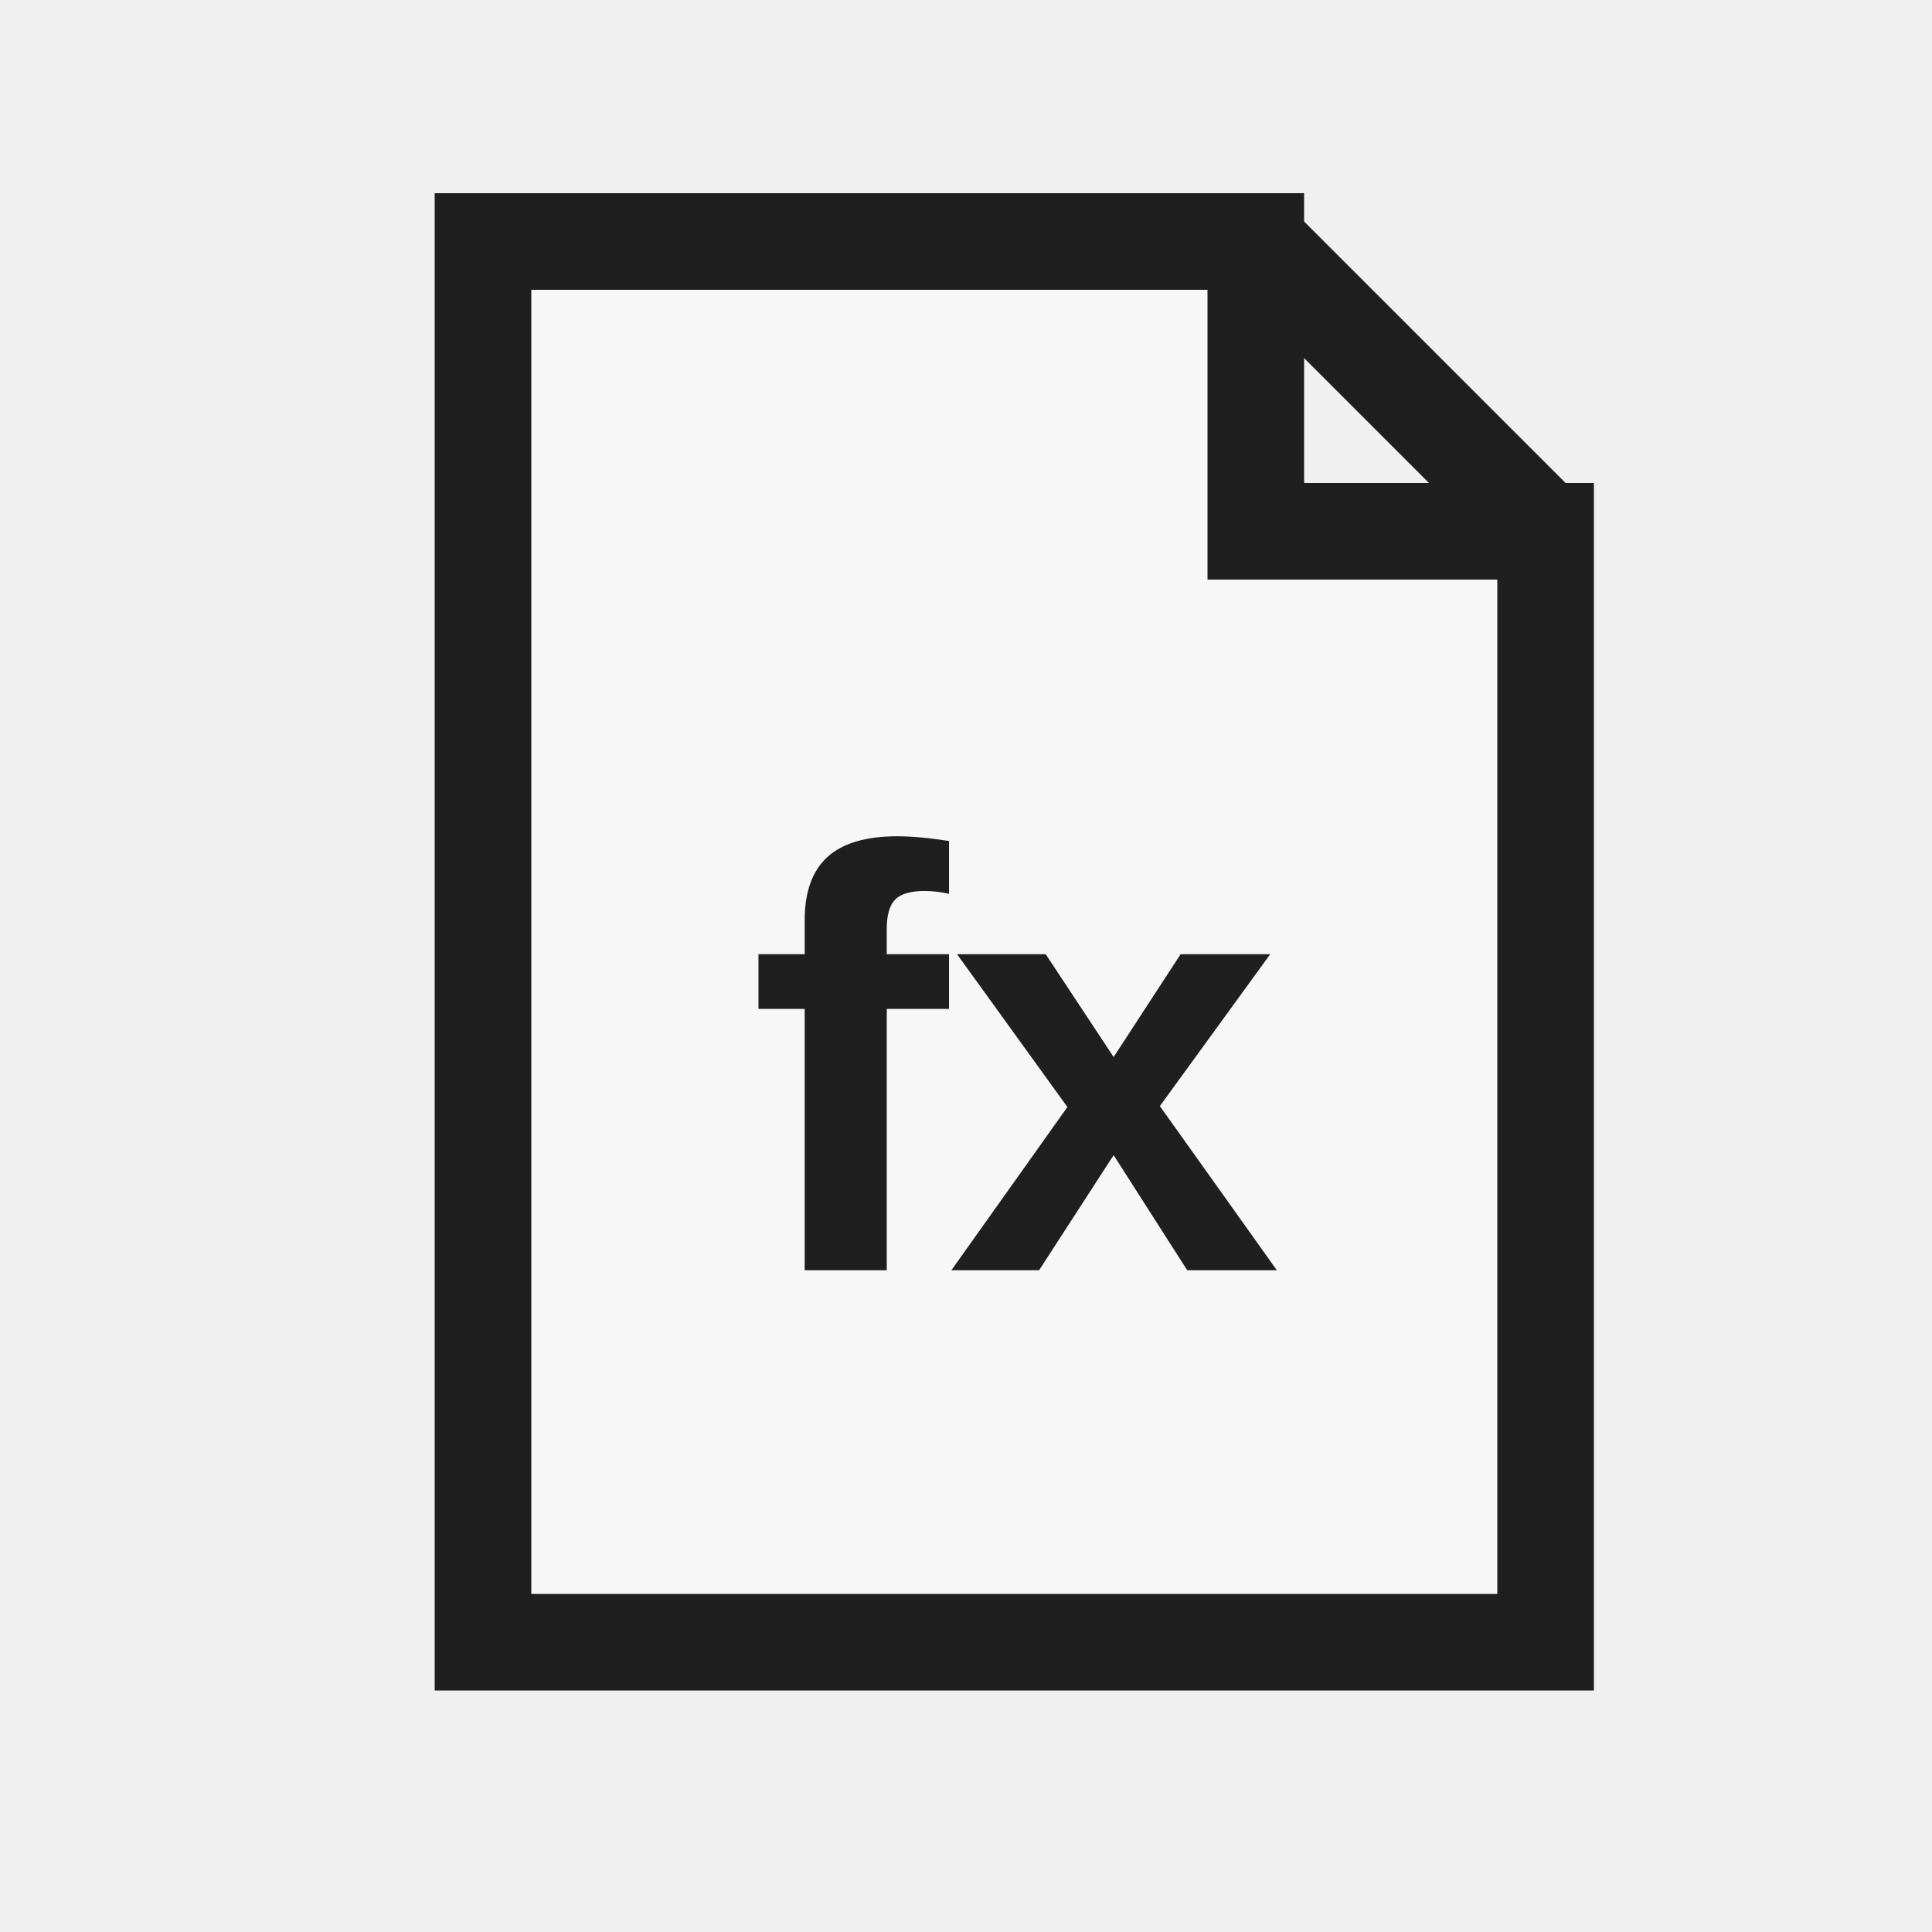
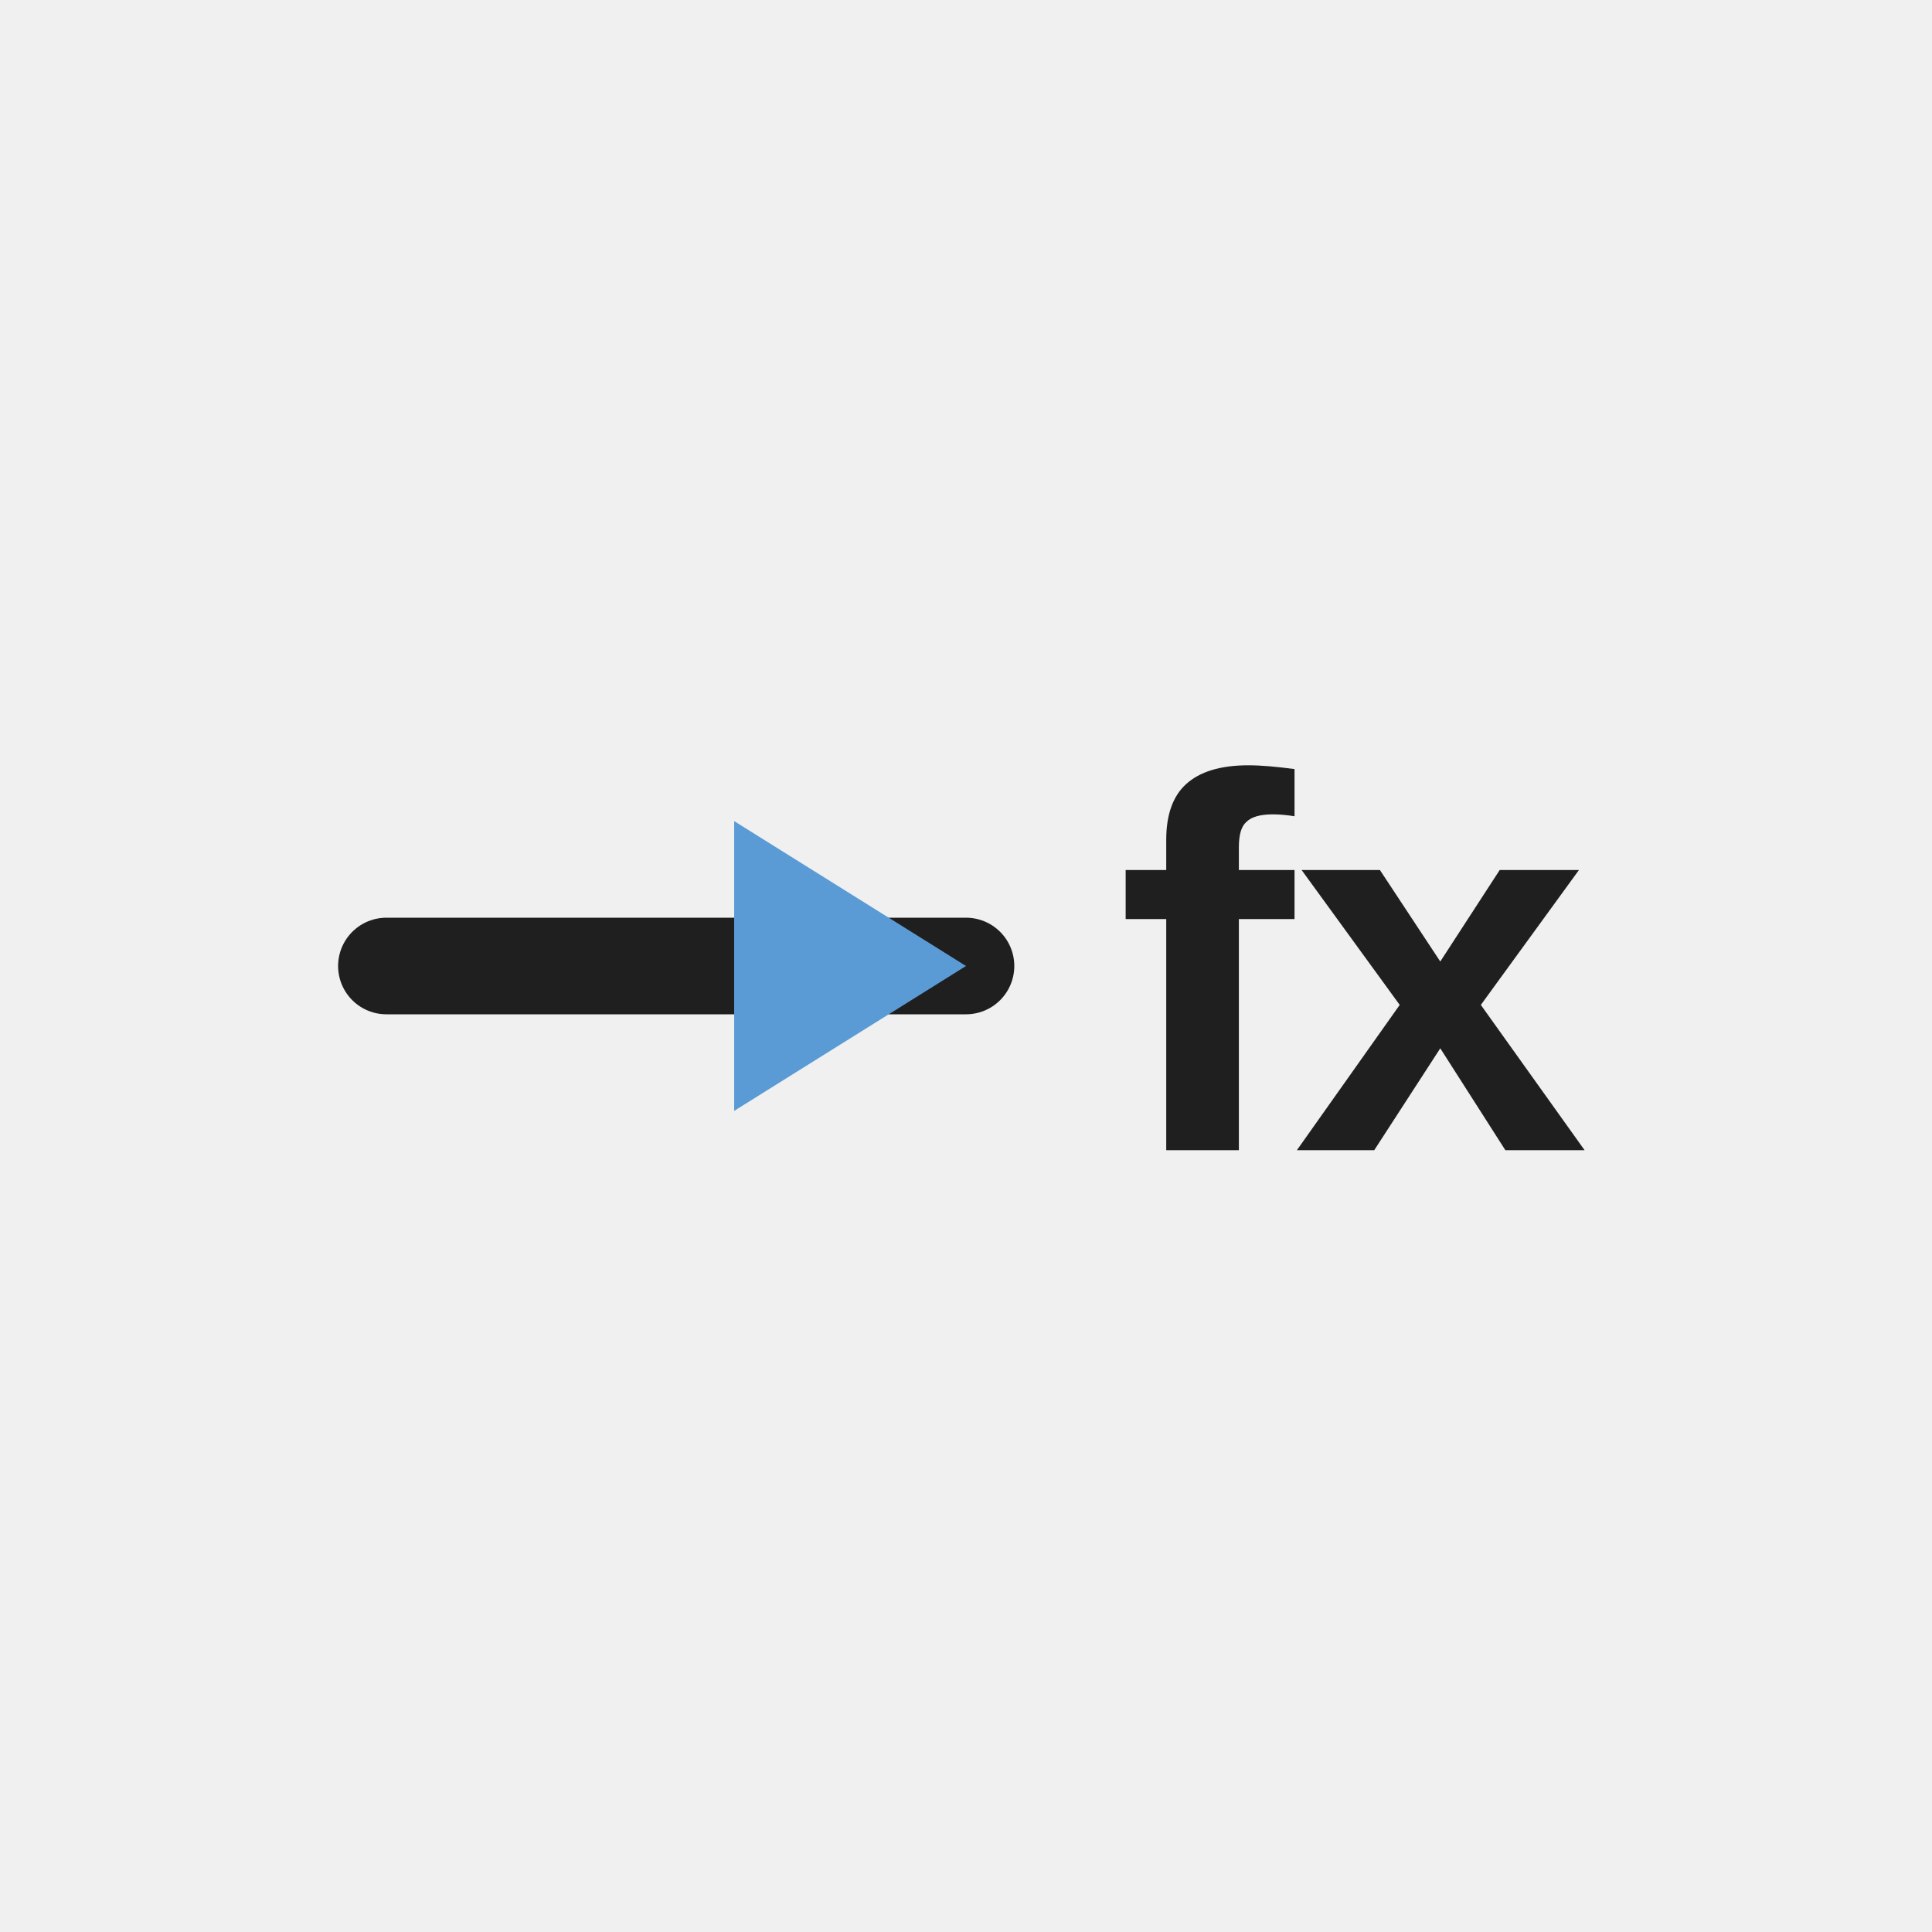
<svg xmlns="http://www.w3.org/2000/svg" width="32" height="32" viewBox="0 0 32 32">
  <defs>
    <style>
      .s{fill:none;stroke:#1f1f1f;stroke-linecap:square;stroke-linejoin:miter;vector-effect:non-scaling-stroke}.r{fill:none;stroke:#1f1f1f;stroke-linecap:round;stroke-linejoin:round;vector-effect:non-scaling-stroke}.g{fill:#217346}.g2{fill:#8fd19e}.b{fill:#5b9bd5}.o{fill:#f4b183}.y{fill:#ffd966}.rd{fill:#d83b01}.p{fill:#8064a2}.w{fill:#fff}.k{fill:#1f1f1f}.f{fill:#f7f7f7}.t{font-family:'Segoe UI',Arial,sans-serif;fill:#1f1f1f;font-weight:600;text-anchor:middle;dominant-baseline:central}
    </style>
  </defs>
-   <path class="f s" d="M8 4 H20.8 L25.6 8.8 V27.2 H8 Z M20.8 4 V8.8 H25.6" stroke-width="1.6" />
-   <text class="t" x="16.8" y="17.6" font-size="9.92">fx</text>
+   <text class="t" x="22.4" y="16" font-size="8.8">fx</text>
+   <path class="r" d="M6.4 16 L16 16" stroke-width="1.6" />
+   <polygon class="b" points="12.16 18.4 16 16 12.16 13.6" />
</svg>
